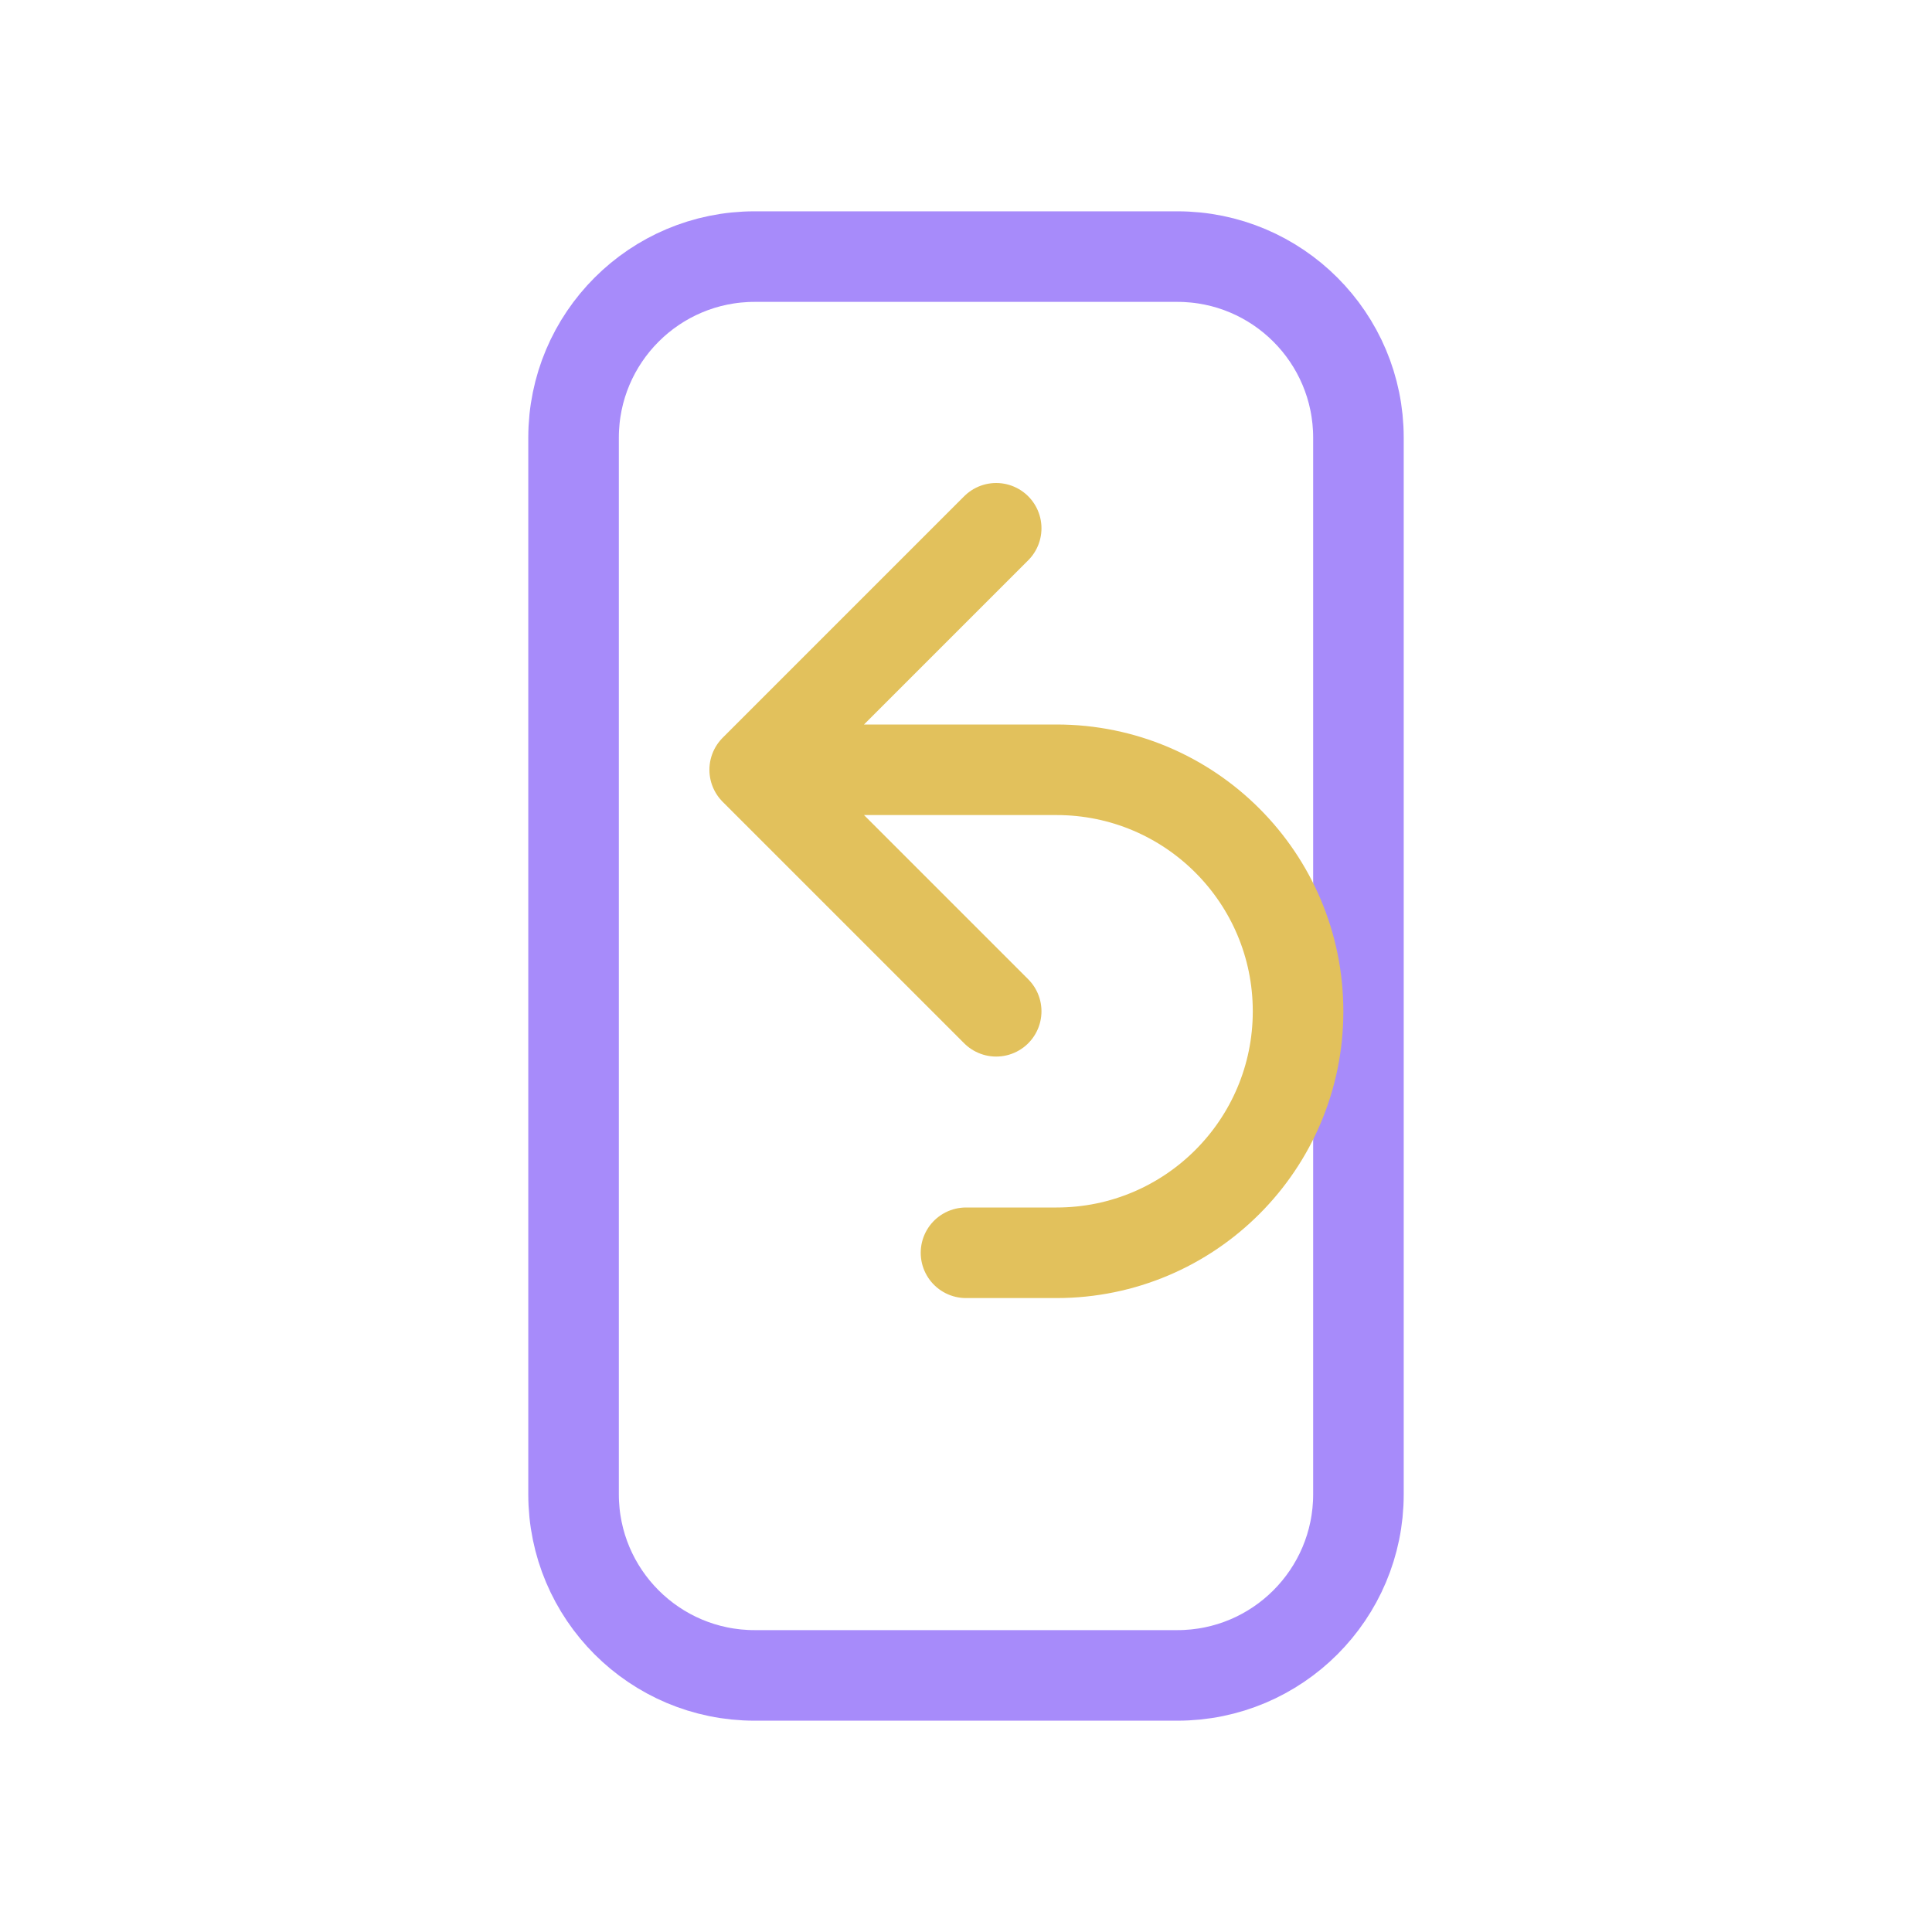
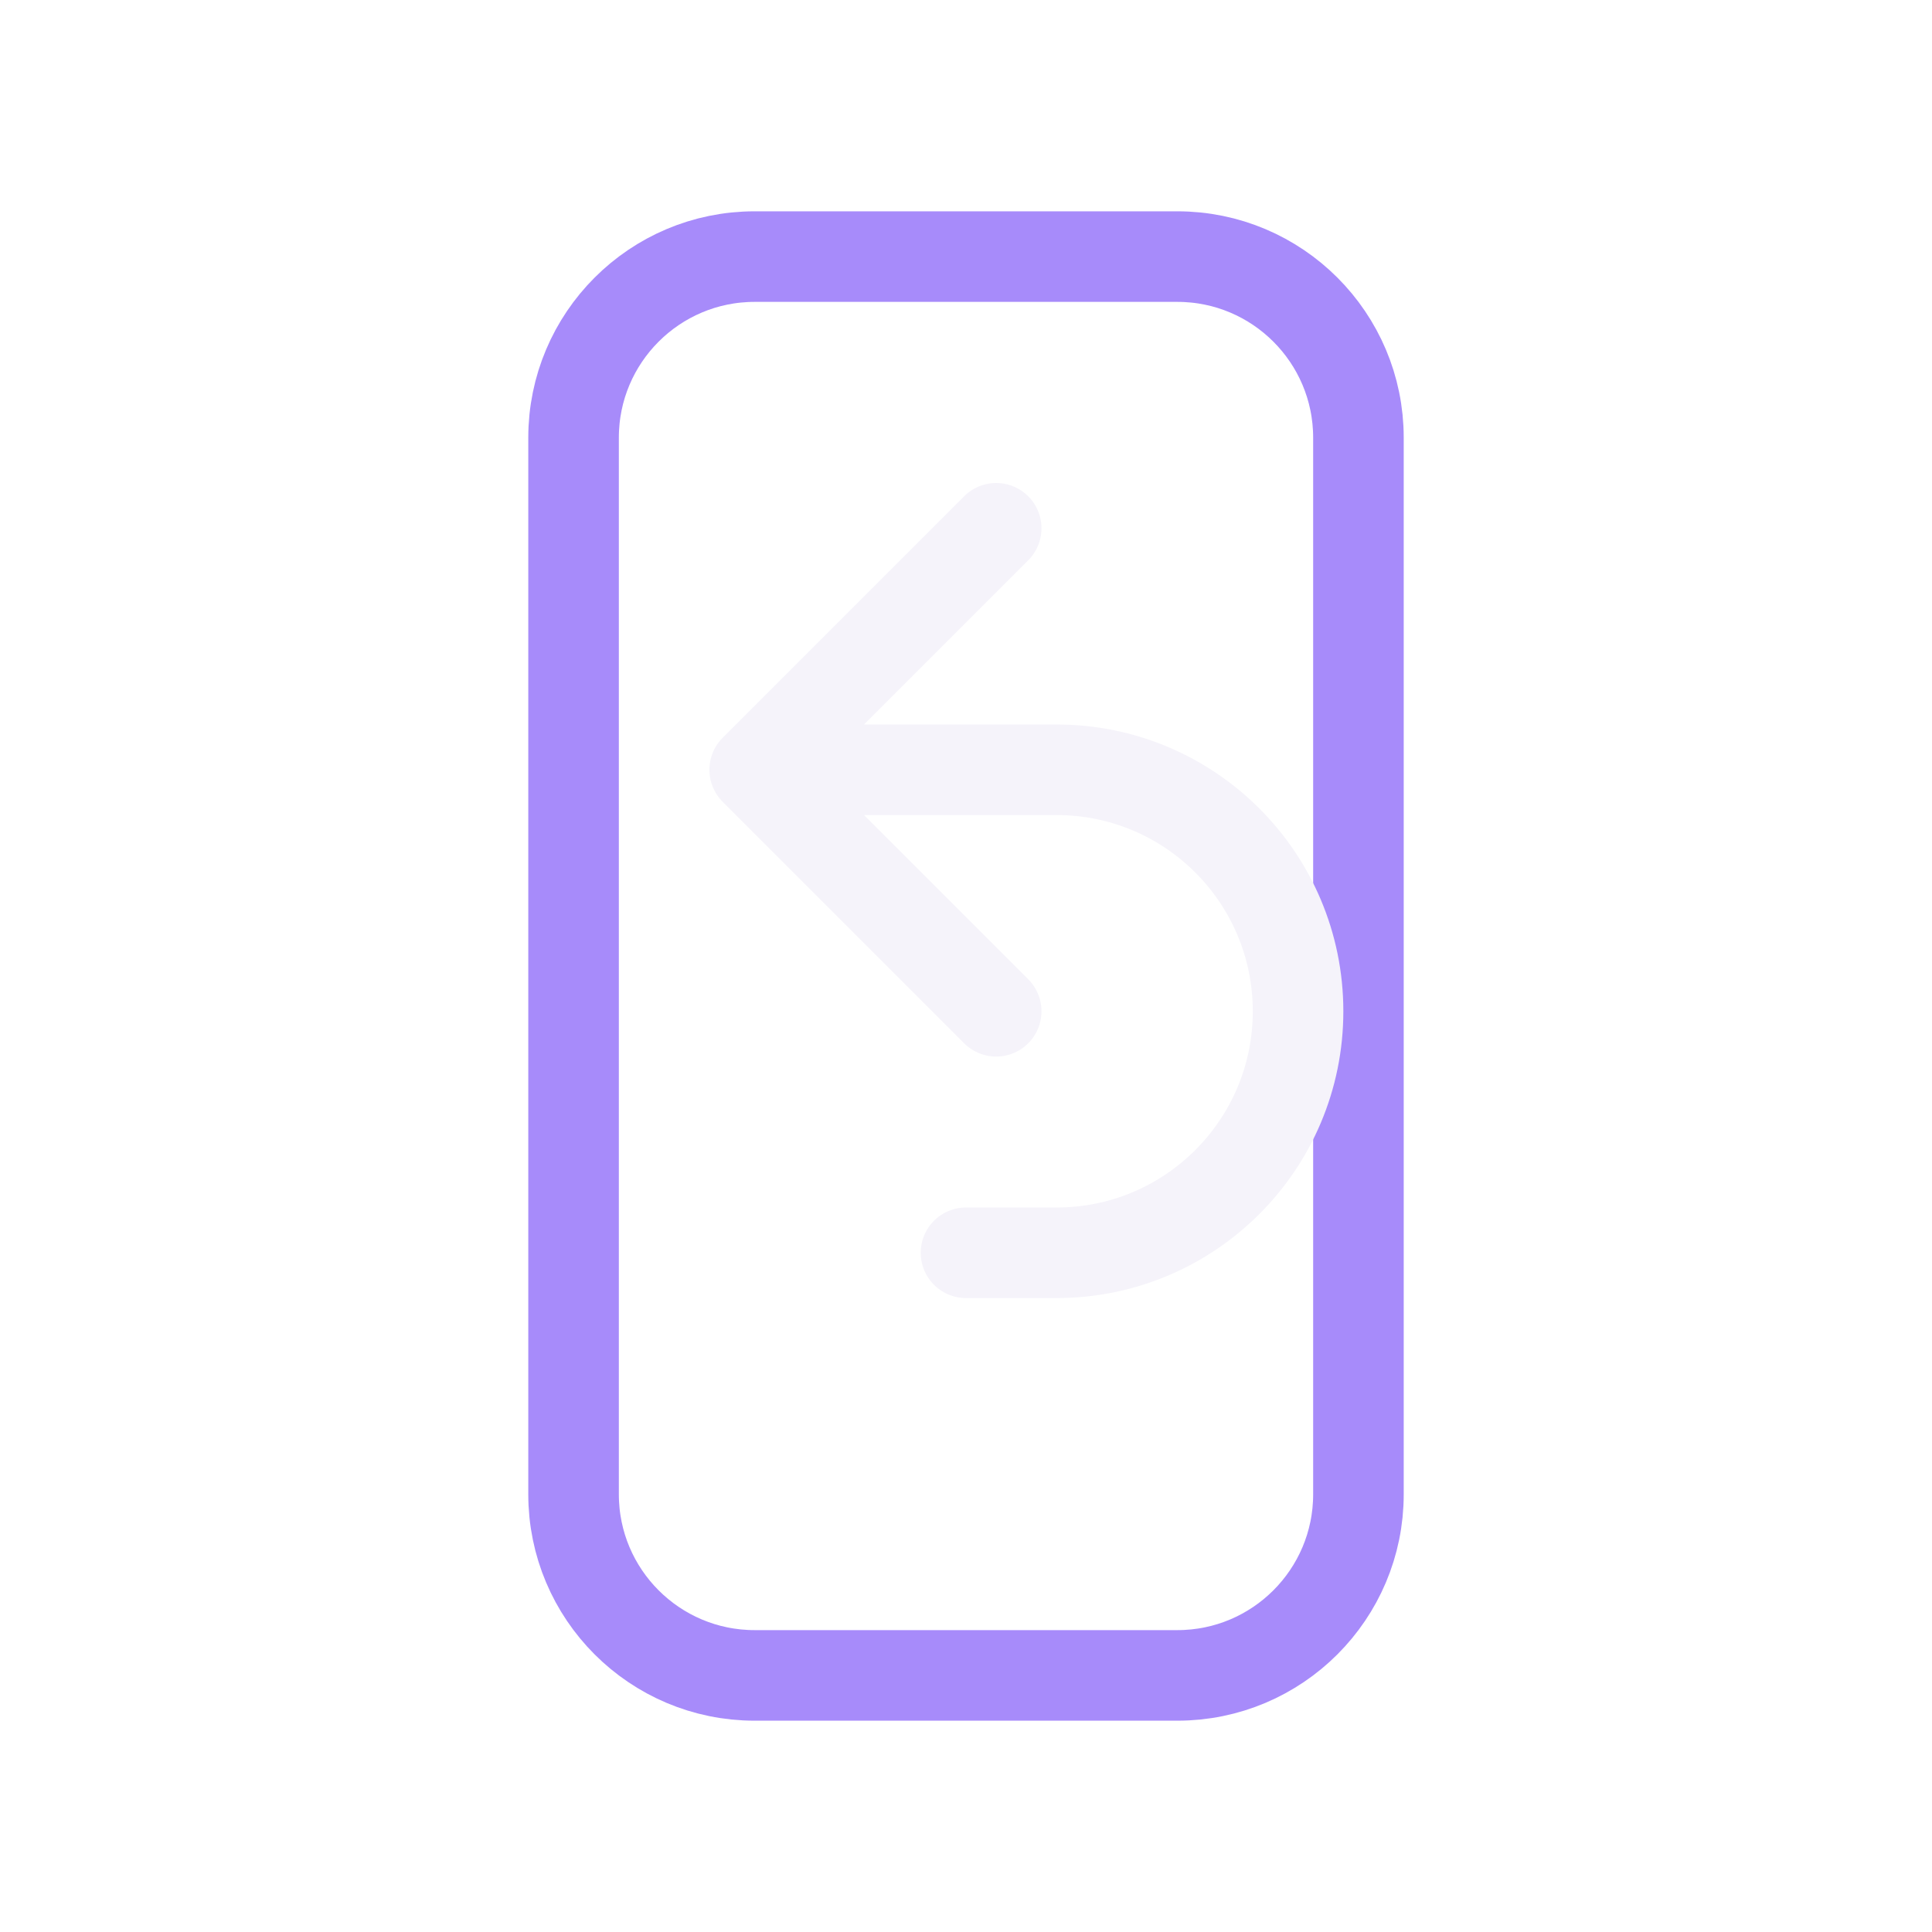
<svg xmlns="http://www.w3.org/2000/svg" width="64" height="64" viewBox="0 0 64 64" role="img" aria-labelledby="title">
  <g fill="none" stroke-linecap="round" stroke-linejoin="round">
    <rect x="19" y="8.5" width="26" height="47" rx="6" stroke="#A78BFA" stroke-width="3" />
-     <path d="M33 17.5L25 25.5L33 33.5M25 25.5H35A8 8 0 0 1 35 41.5H32" stroke="#E2C15C" stroke-width="3" />
+     <path d="M33 17.5L25 25.5L33 33.5M25 25.5H35A8 8 0 0 1 35 41.5H32" stroke="#F5F3FA" stroke-width="3" />
  </g>
</svg>
